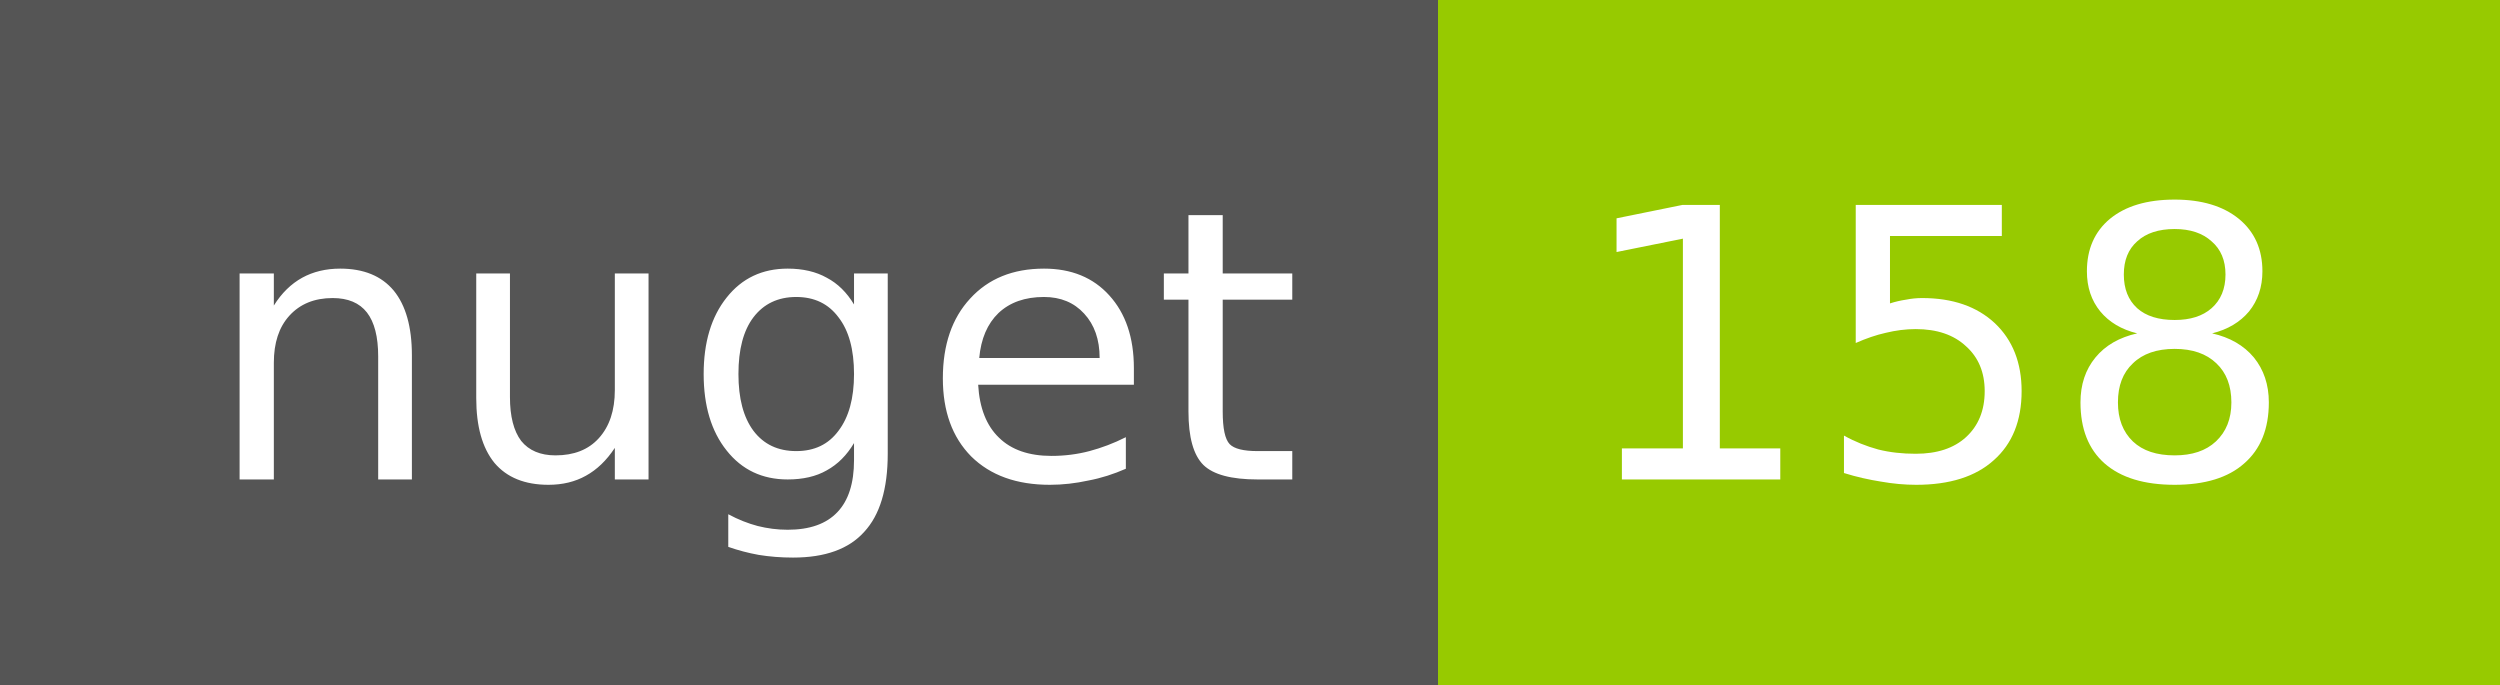
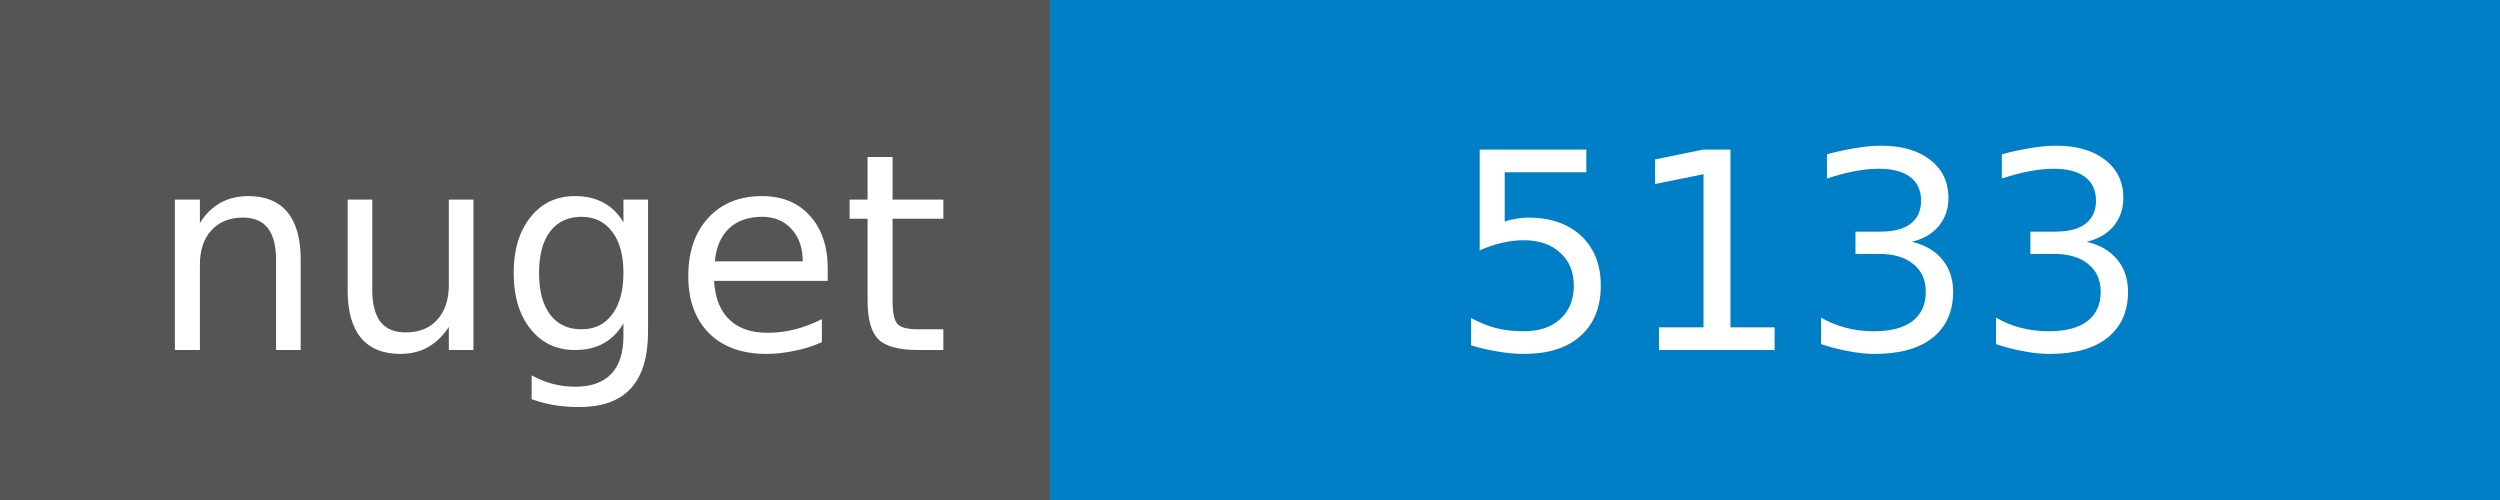
- <svg xmlns="http://www.w3.org/2000/svg" width="73" height="20">
+ <svg xmlns="http://www.w3.org/2000/svg" width="100" height="20">
  <g shape-rendering="crispEdges">
    <path fill="#555" d="M0 0h42v20H0z" />
-     <path fill="#97CA00" d="M42 0h31v20H42z" />
+     <path fill="#007ec6" d="M42 0h58v20H42z" />
  </g>
  <g fill="#fff" text-anchor="middle" font-family="DejaVu Sans,Verdana,Geneva,sans-serif" font-size="11">
    <text x="22" y="14">nuget</text>
-     <text x="56.5" y="14">158</text>
+     <text x="72" y="14">5133</text>
  </g>
</svg>
